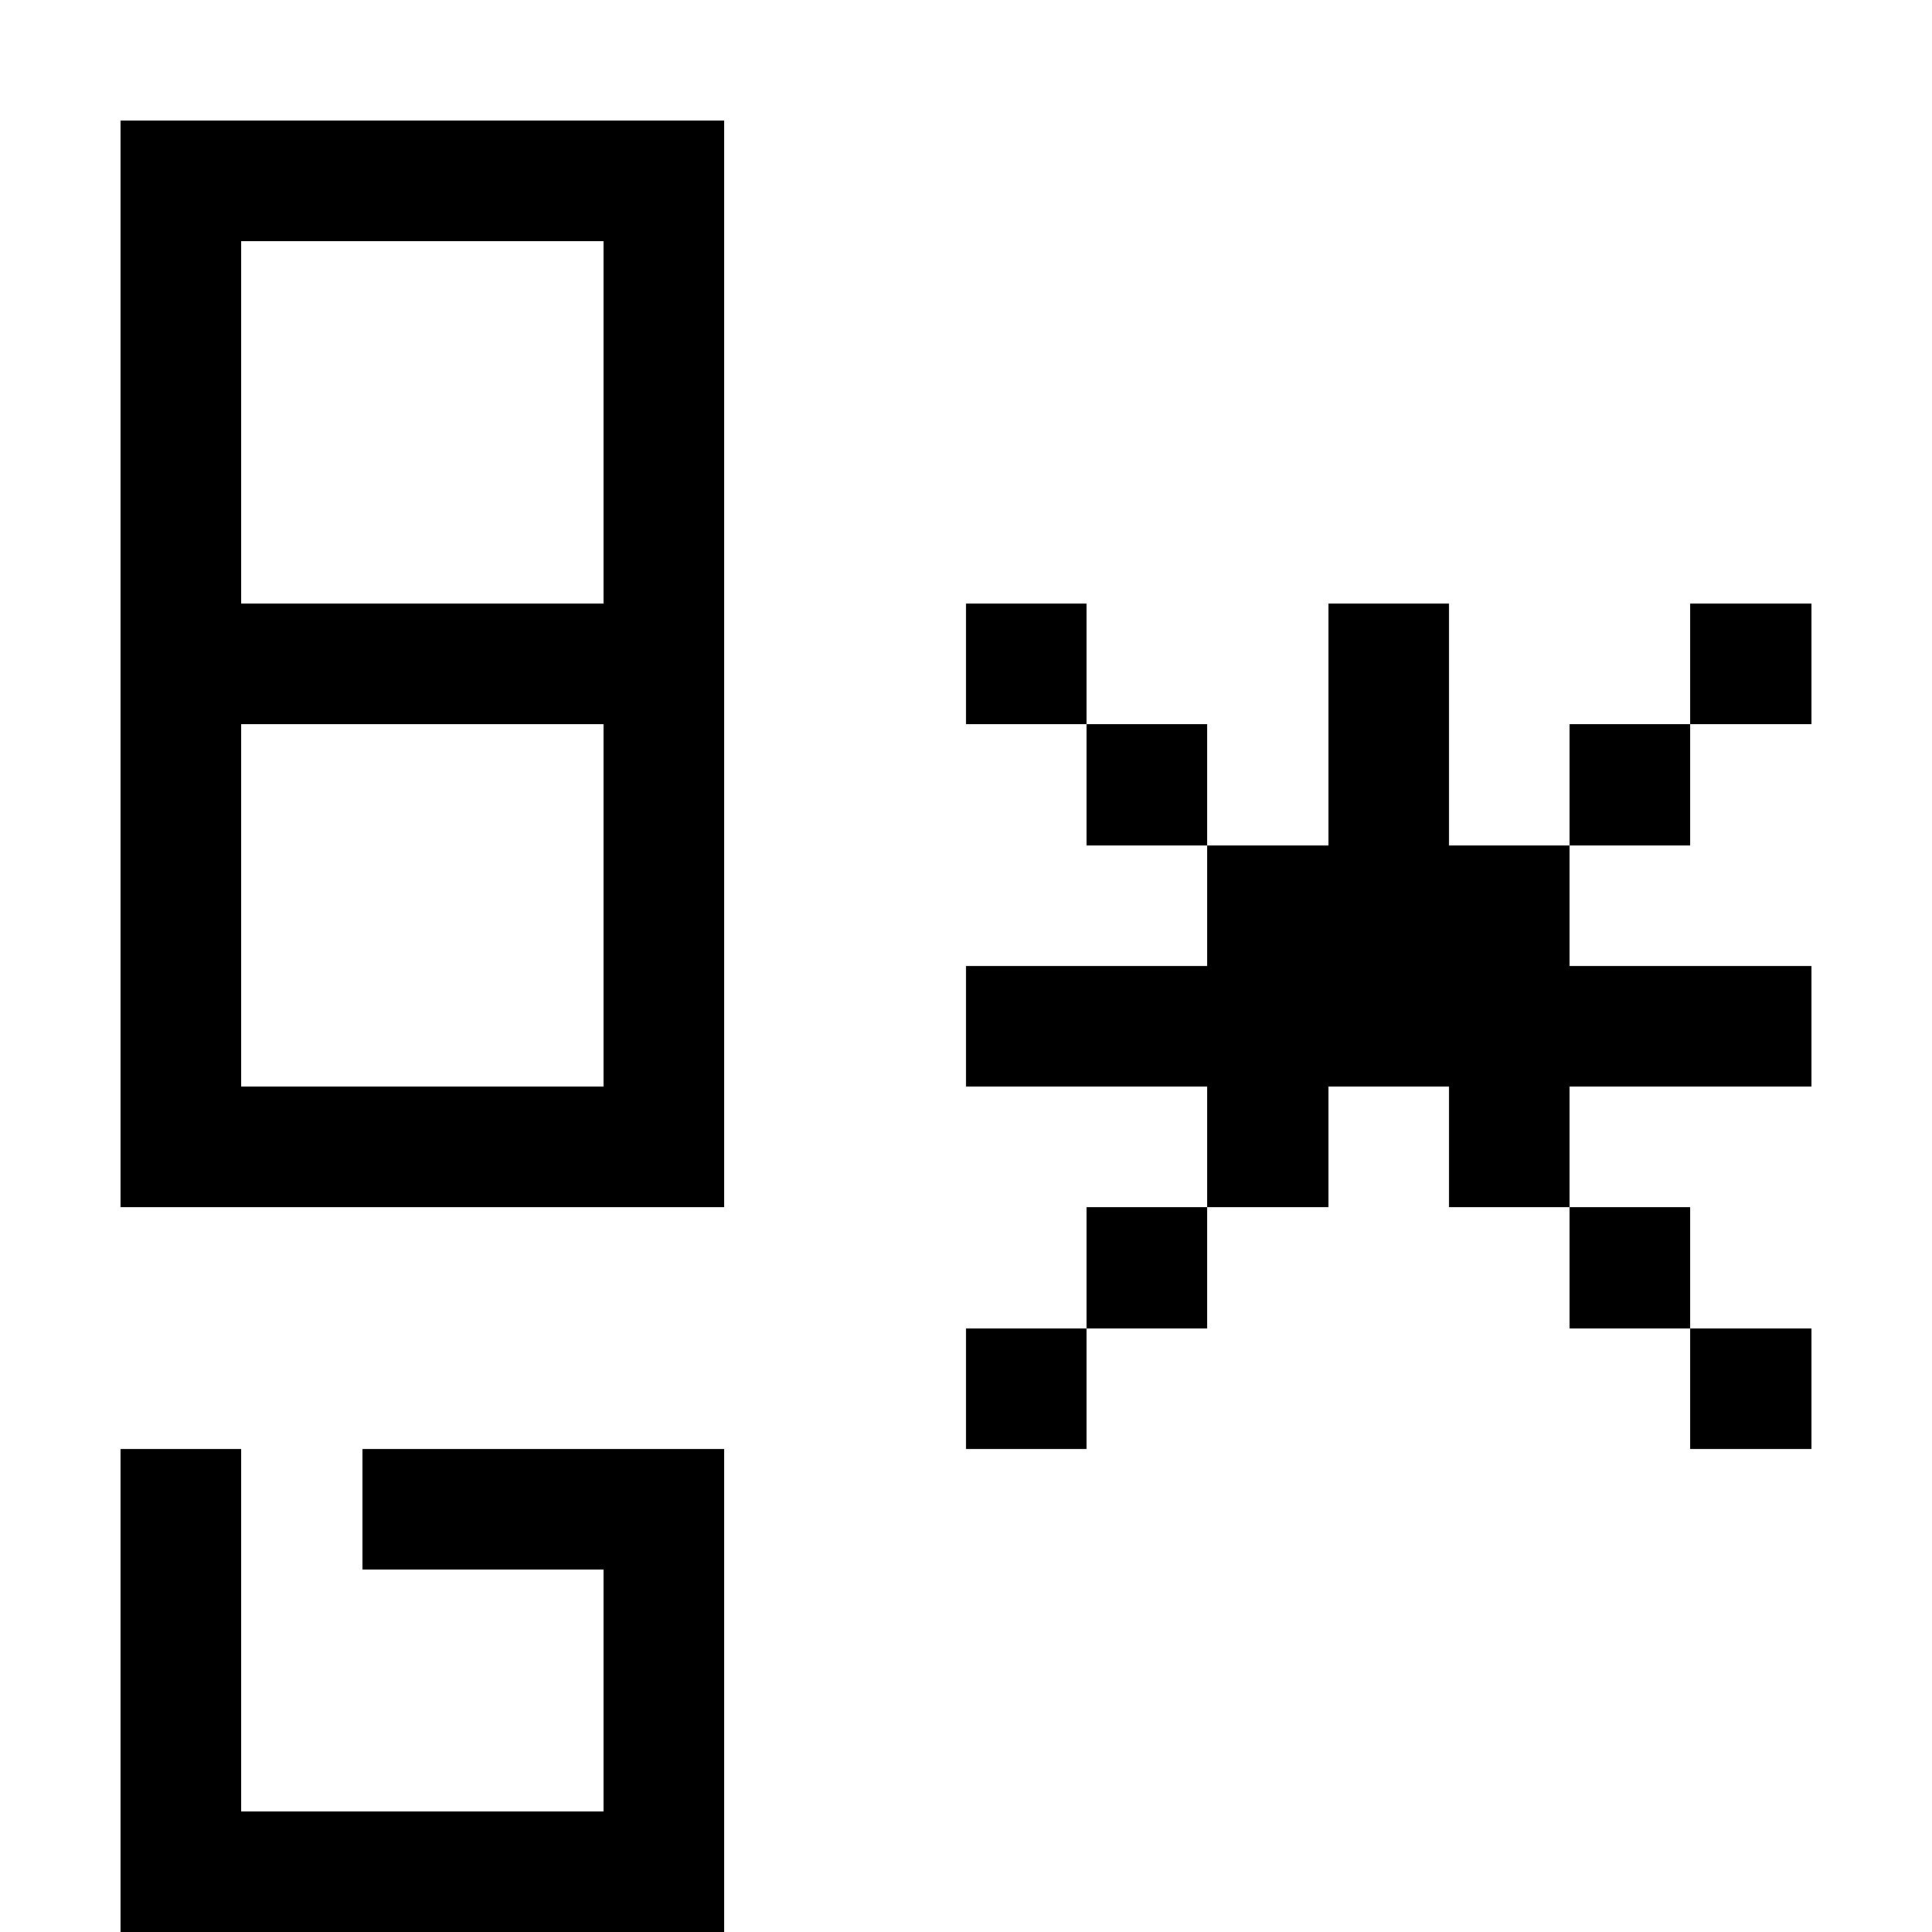
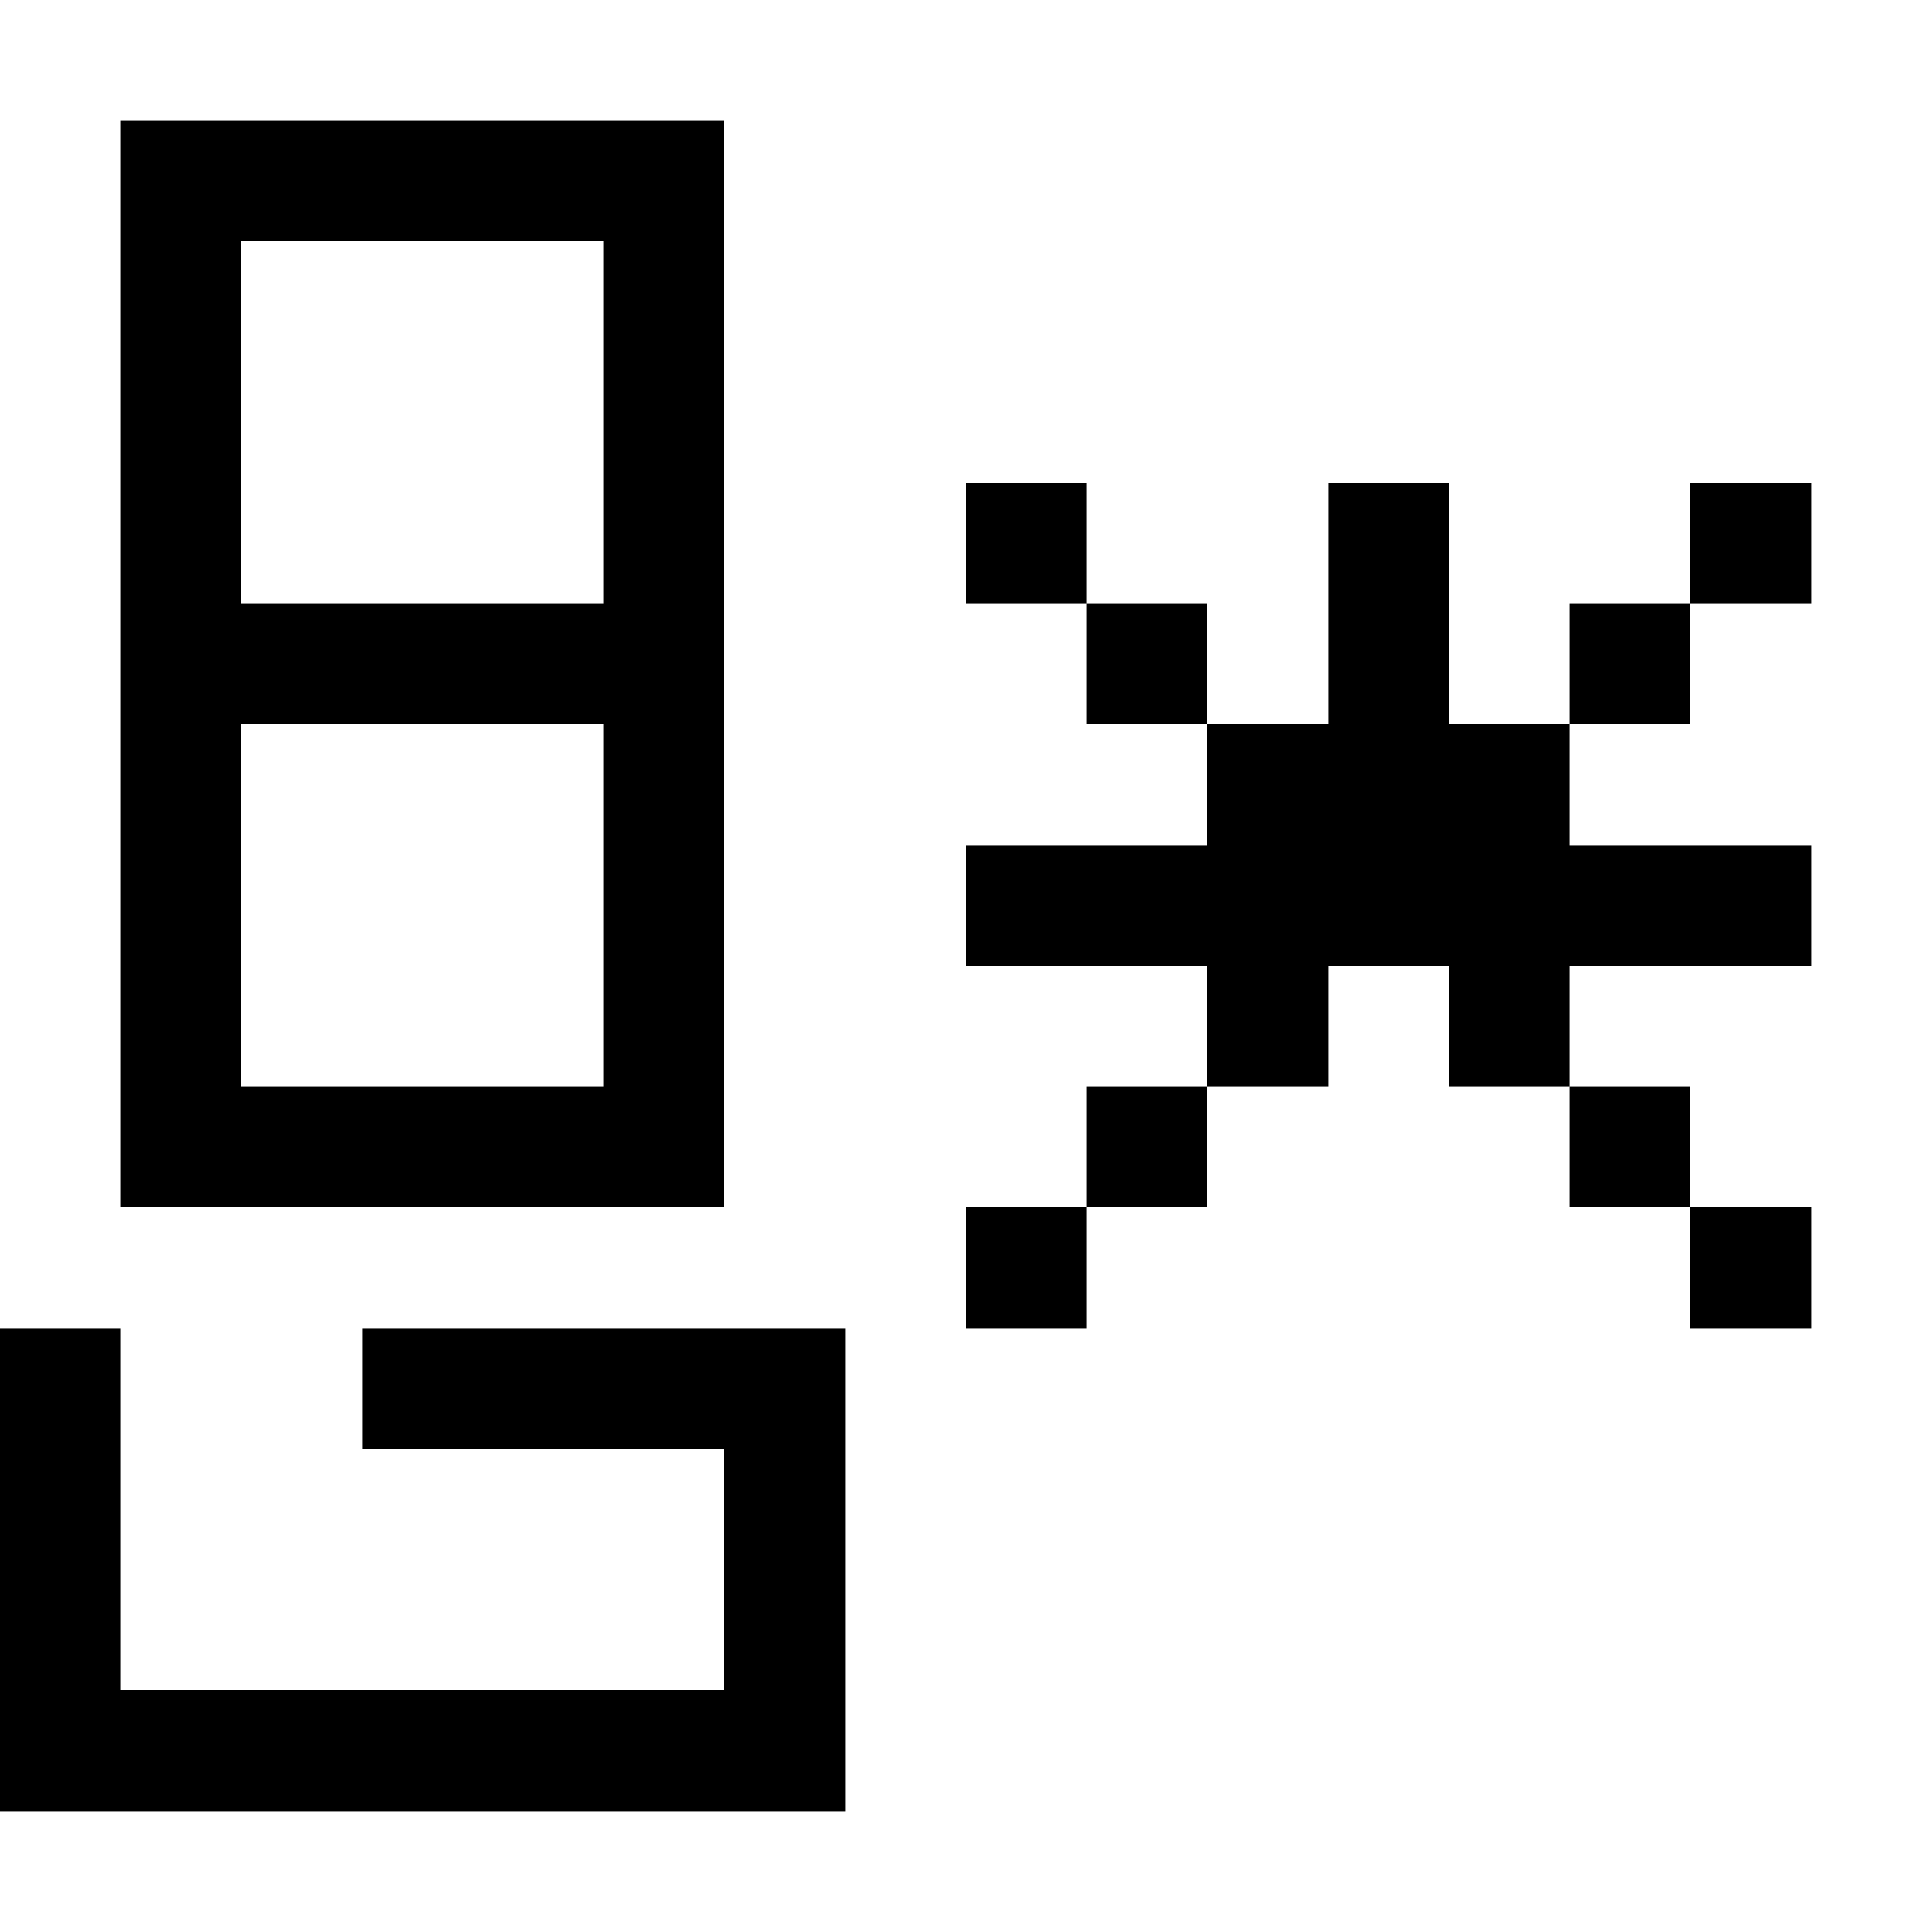
<svg xmlns="http://www.w3.org/2000/svg" viewBox="0 0 16 16" width="16" height="16" shape-rendering="crispEdges" role="img" aria-label="creator">
  <rect x="1" y="1" width="5" height="1" fill="currentColor" />
  <rect x="1" y="2" width="1" height="3" fill="currentColor" />
  <rect x="5" y="2" width="1" height="3" fill="currentColor" />
+   <rect x="8" y="4" width="1" height="1" fill="currentColor" />
+   <rect x="11" y="4" width="1" height="2" fill="currentColor" />
+   <rect x="14" y="4" width="1" height="1" fill="currentColor" />
  <rect x="1" y="5" width="5" height="1" fill="currentColor" />
-   <rect x="8" y="5" width="1" height="1" fill="currentColor" />
-   <rect x="11" y="5" width="1" height="2" fill="currentColor" />
-   <rect x="14" y="5" width="1" height="1" fill="currentColor" />
+   <rect x="9" y="5" width="1" height="1" fill="currentColor" />
+   <rect x="13" y="5" width="1" height="1" fill="currentColor" />
  <rect x="1" y="6" width="1" height="3" fill="currentColor" />
  <rect x="5" y="6" width="1" height="3" fill="currentColor" />
-   <rect x="9" y="6" width="1" height="1" fill="currentColor" />
-   <rect x="13" y="6" width="1" height="1" fill="currentColor" />
-   <rect x="10" y="7" width="3" height="1" fill="currentColor" />
-   <rect x="8" y="8" width="7" height="1" fill="currentColor" />
+   <rect x="10" y="6" width="3" height="1" fill="currentColor" />
+   <rect x="8" y="7" width="7" height="1" fill="currentColor" />
+   <rect x="10" y="8" width="1" height="1" fill="currentColor" />
+   <rect x="12" y="8" width="1" height="1" fill="currentColor" />
  <rect x="1" y="9" width="5" height="1" fill="currentColor" />
-   <rect x="10" y="9" width="1" height="1" fill="currentColor" />
-   <rect x="12" y="9" width="1" height="1" fill="currentColor" />
-   <rect x="9" y="10" width="1" height="1" fill="currentColor" />
-   <rect x="13" y="10" width="1" height="1" fill="currentColor" />
-   <rect x="8" y="11" width="1" height="1" fill="currentColor" />
-   <rect x="14" y="11" width="1" height="1" fill="currentColor" />
-   <rect x="1" y="12" width="1" height="3" fill="currentColor" />
-   <rect x="3" y="12" width="3" height="1" fill="currentColor" />
-   <rect x="5" y="13" width="1" height="2" fill="currentColor" />
-   <rect x="1" y="15" width="5" height="1" fill="currentColor" />
+   <rect x="9" y="9" width="1" height="1" fill="currentColor" />
+   <rect x="13" y="9" width="1" height="1" fill="currentColor" />
+   <rect x="8" y="10" width="1" height="1" fill="currentColor" />
+   <rect x="14" y="10" width="1" height="1" fill="currentColor" />
+   <rect x="0" y="11" width="1" height="3" fill="currentColor" />
+   <rect x="3" y="11" width="4" height="1" fill="currentColor" />
+   <rect x="6" y="12" width="1" height="2" fill="currentColor" />
+   <rect x="0" y="14" width="7" height="1" fill="currentColor" />
</svg>
